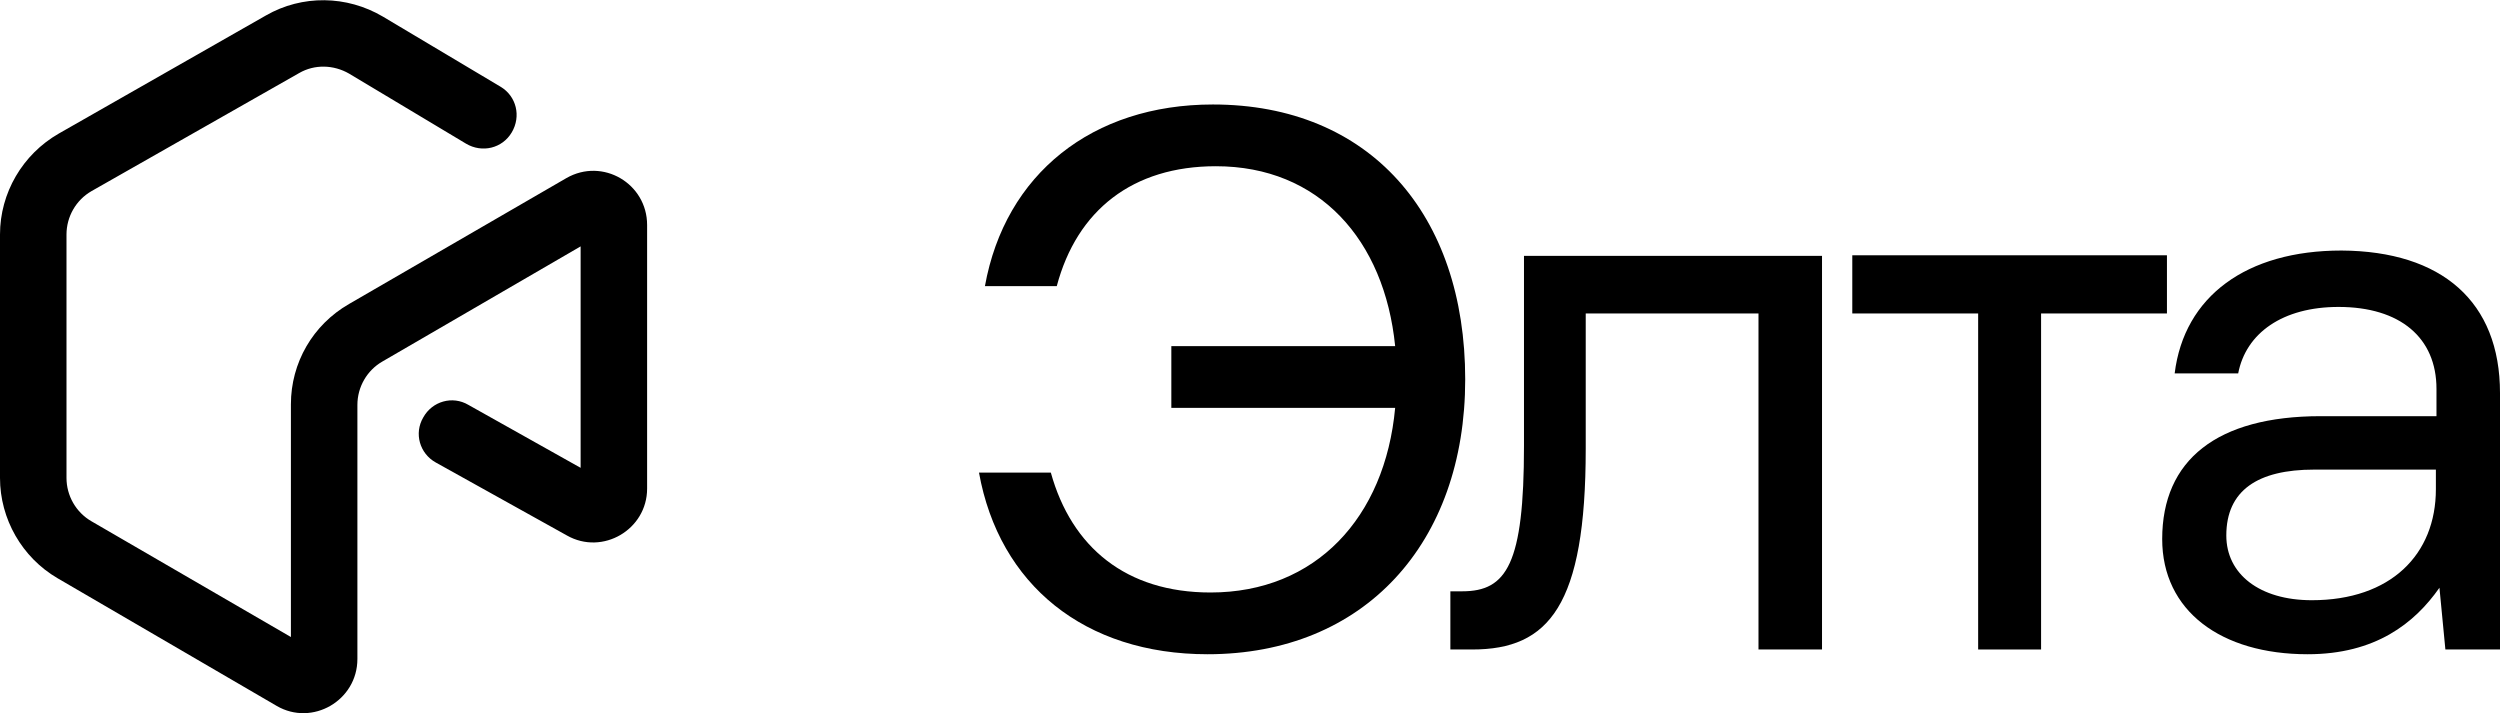
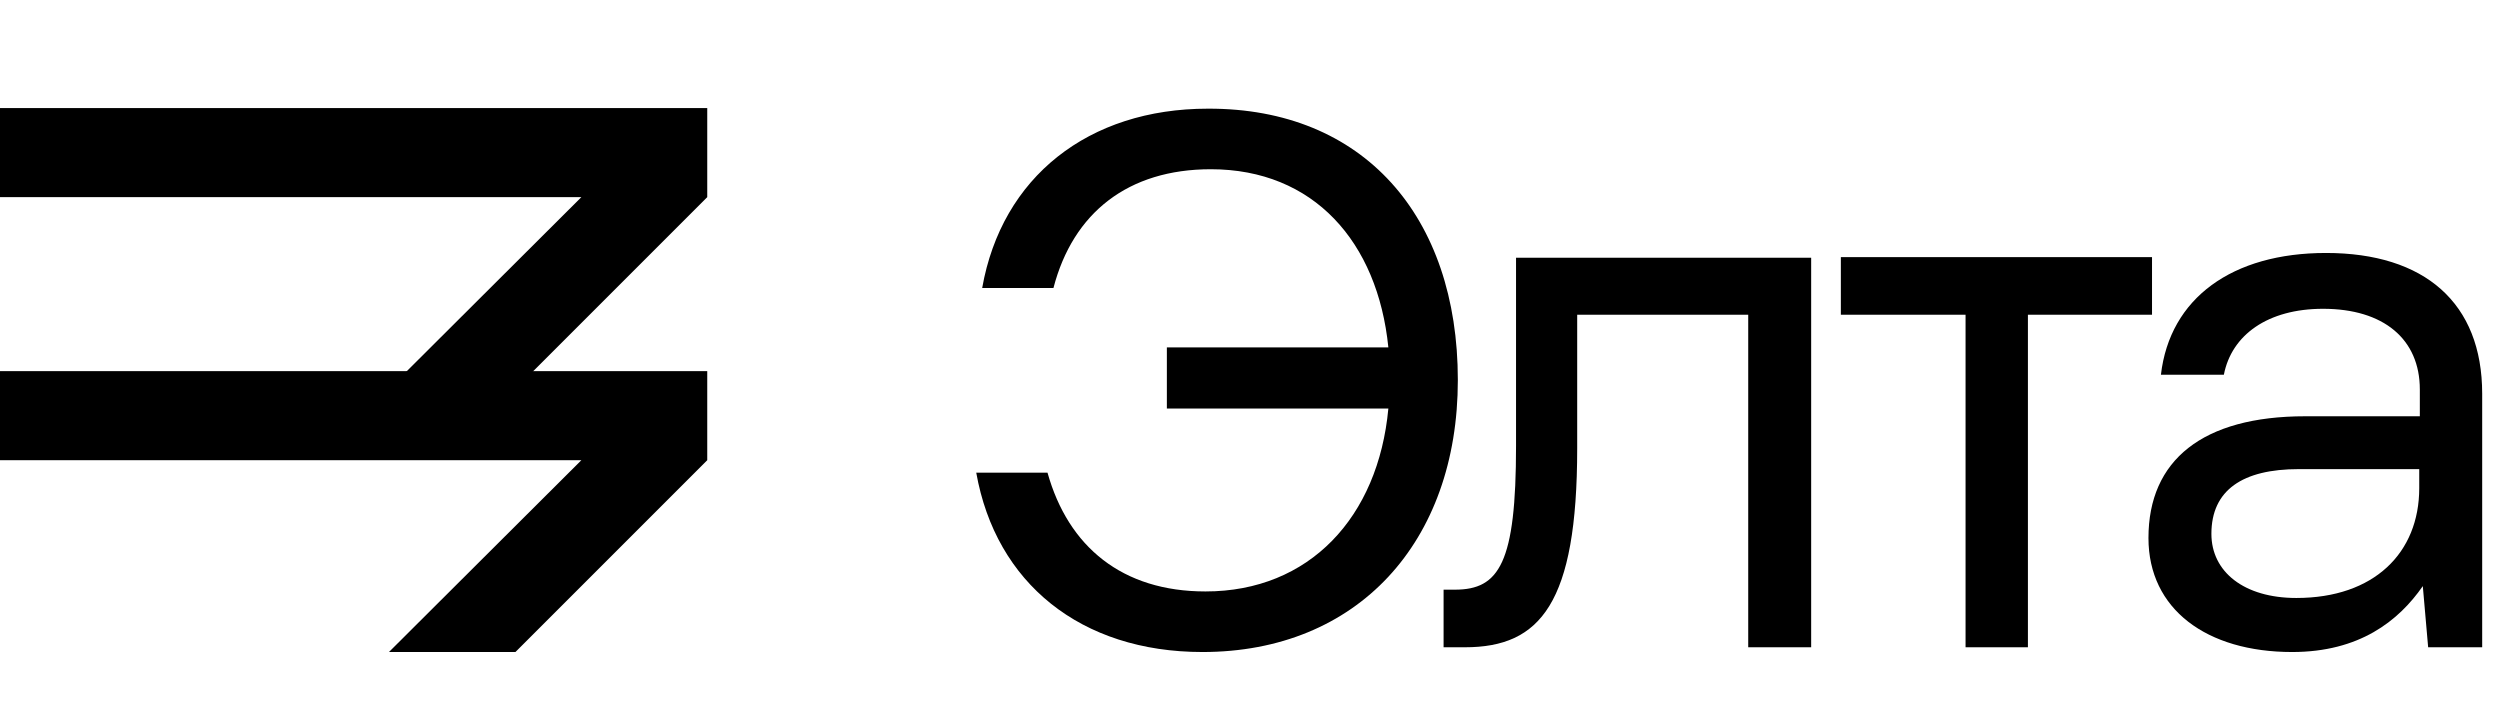
- <svg xmlns="http://www.w3.org/2000/svg" version="1.1" id="Layer_1" x="0px" y="0px" viewBox="0 0 421.1 120" style="enable-background:new 0 0 421.1 120;" xml:space="preserve">
+ <svg xmlns="http://www.w3.org/2000/svg" version="1.1" id="Layer_1" x="0px" y="0px" viewBox="0 0 421 120" style="enable-background:new 0 0 421 120;" xml:space="preserve">
+   <style type="text/css">
+ 	.st0{opacity:0;}
+ </style>
+   <g class="st0">
+     <g>
+       <path d="M246.8,63.9c0,27.6-17,46.3-43.4,46.3c-20.7,0-35.1-11.7-38.5-30.6h12.1c3.5,12.6,12.7,20.2,26.9,20.2    c17.7,0,29.4-12.6,31.1-31.1h-37.7V58.3h37.7C233.1,40.3,222.2,28,204.8,28c-14,0-23.4,7.4-26.8,20.2h-12.1    c3.4-18.9,18.1-30.6,38.4-30.6C230.6,17.6,246.8,36.1,246.8,63.9z" />
+       <path d="M244.3,109.4v-9.8h2c7.5,0,10.4-4.6,10.4-24.4V43.1h50.2v66.3h-10.7V52.8H267v22.8c0,26.4-6.2,33.8-19.1,33.8H244.3z" />
+       <path d="M333.1,109.4V52.8h-21.2v-9.8h53v9.8h-21.2v56.6H333.1z" />
+       <path d="M421,66.2v43.2h-9.2L410.9,99c-4.2,6-10.8,11.2-22.2,11.2c-14.6,0-24.4-7.3-24.4-19.4c0-13.3,9.2-20.7,26.7-20.7h19.5    v-4.5c0-8.6-6.1-13.8-16.5-13.8c-9.4,0-15.6,4.4-16.9,11.2h-10.7c1.6-13,12.1-20.7,28.1-20.7C411.2,42.3,421,50.7,421,66.2z     M410.3,79.1h-20.5c-9.5,0-14.8,3.5-14.8,11.1c0,6.5,5.6,10.9,14.4,10.9c13.3,0,20.9-7.7,20.9-18.7V79.1z" />
+     </g>
+     <path d="M44.8,2.6c6.1-3.5,13.6-3.4,19.7,0.2l19.8,11.8c2.7,1.6,3.5,5,1.9,7.7c-1.6,2.7-5,3.5-7.7,1.9L58.8,12.4   c-2.6-1.5-5.8-1.6-8.4-0.1L15.4,32.2c-2.6,1.5-4.2,4.3-4.2,7.3v41c0,3,1.6,5.8,4.2,7.3L49,107.2V68.1c0-7,3.7-13.4,9.8-16.9   L95.4,30c6.1-3.5,13.6,0.9,13.6,7.9v44.4c0,6.9-7.5,11.3-13.5,7.9l-22-12.4c-2.7-1.5-3.7-4.9-2.1-7.6c1.5-2.7,4.9-3.7,7.6-2.1   l18.9,10.6V41.5L64.4,60.9c-2.6,1.5-4.2,4.3-4.2,7.3v42.8c0,7-7.6,11.4-13.6,7.9L9.7,97.4C3.7,93.9,0,87.4,0,80.4v-41   c0-7,3.8-13.5,9.9-17L44.8,2.6z" />
+   </g>
  <g>
    <g>
-       <path d="M246.8,63.9c0,27.6-17,46.3-43.4,46.3c-20.7,0-35.1-11.7-38.5-30.6H177c3.5,12.6,12.7,20.2,26.9,20.2    c17.7,0,29.4-12.6,31.1-31.1h-37.7V58.3H235C233.2,40.4,222.2,28,204.8,28c-14,0-23.4,7.4-26.8,20.2h-12.1    c3.4-18.9,18.1-30.6,38.4-30.6C230.7,17.6,246.8,36.1,246.8,63.9z" />
-       <path d="M244.3,109.4v-9.8h2c7.5,0,10.4-4.6,10.4-24.5V43.1h50.2v66.3h-10.7V52.8h-29.1v22.8c0,26.4-6.2,33.8-19.1,33.8H244.3z" />
-       <path d="M333.2,109.4V52.8H312v-9.8h53v9.8h-21.2v56.6H333.2z" />
-       <path d="M421.1,66.2v43.2h-9.2L410.9,99c-4.2,6-10.8,11.2-22.2,11.2c-14.6,0-24.5-7.3-24.5-19.4c0-13.3,9.2-20.7,26.7-20.7h19.5    v-4.6c0-8.6-6.1-13.8-16.5-13.8c-9.4,0-15.6,4.4-16.9,11.2h-10.7c1.6-13,12.1-20.7,28.1-20.7C411.3,42.3,421.1,50.8,421.1,66.2z     M410.4,79.1h-20.6c-9.5,0-14.8,3.5-14.8,11.1c0,6.5,5.6,10.9,14.4,10.9c13.3,0,20.9-7.7,20.9-18.7V79.1z" />
+       <path d="M245.5,64c0,27.3-16.9,45.8-43,45.8c-20.5,0-34.8-11.6-38.1-30.2h12c3.5,12.5,12.6,20,26.6,20c17.5,0,29.1-12.5,30.8-30.8    h-37.3V58.5h37.3c-1.8-17.8-12.6-30-29.9-30c-13.9,0-23.2,7.3-26.5,20h-12c3.3-18.7,17.9-30.2,38-30.2    C229.6,18.2,245.5,36.4,245.5,64z" />
+       <path d="M243.1,109v-9.7h1.9c7.5,0,10.3-4.5,10.3-24.2V43.4H305V109h-10.6V53h-28.8v22.5c0,26.1-6.2,33.5-18.9,33.5H243.1z" />
+       <path d="M331,109V53H310v-9.7h52.4V53h-20.9v56H331z" />
+       <path d="M418,66.3V109h-9.1L408,98.7c-4.1,5.9-10.7,11.1-22,11.1c-14.4,0-24.2-7.2-24.2-19.2c0-13.1,9.1-20.5,26.4-20.5h19.3v-4.5    c0-8.5-6.1-13.6-16.3-13.6c-9.3,0-15.4,4.4-16.7,11.1h-10.6c1.5-12.9,12-20.5,27.8-20.5C408.3,42.6,418,51,418,66.3z M407.4,79    h-20.3c-9.4,0-14.7,3.5-14.7,10.9c0,6.4,5.5,10.8,14.3,10.8c13.1,0,20.7-7.6,20.7-18.5V79z" />
    </g>
-     <path d="M44.8,2.6c6.1-3.5,13.6-3.4,19.7,0.2l19.8,11.8c2.7,1.6,3.5,5,1.9,7.7c-1.6,2.7-5,3.5-7.7,1.9L58.8,12.4   c-2.6-1.5-5.8-1.6-8.4-0.1L15.4,32.2c-2.6,1.5-4.2,4.3-4.2,7.3v41c0,3,1.6,5.8,4.2,7.3L49,107.3V68.1c0-7,3.7-13.4,9.8-16.9   L95.4,30c6.1-3.5,13.6,0.9,13.6,7.9v44.4c0,6.9-7.5,11.3-13.5,7.9L73.4,77.9c-2.7-1.5-3.7-4.9-2.1-7.6c1.5-2.7,4.9-3.7,7.6-2.1   l18.9,10.6V41.5L64.4,60.9c-2.6,1.5-4.2,4.3-4.2,7.3v42.8c0,7-7.6,11.4-13.6,7.9L9.7,97.4C3.7,93.9,0,87.4,0,80.5v-41   c0-7,3.8-13.5,9.9-17L44.8,2.6z" />
+     <g>
+       <polygon points="65.5,109.8 86.8,109.8 119.1,77.5 119.1,62.5 0,62.5 0,77.5 97.9,77.5   " />
+       <polygon points="65.5,65.5 86.8,65.5 119.1,33.2 119.1,18.2 0,18.2 0,33.2 97.9,33.2   " />
+     </g>
  </g>
</svg>
